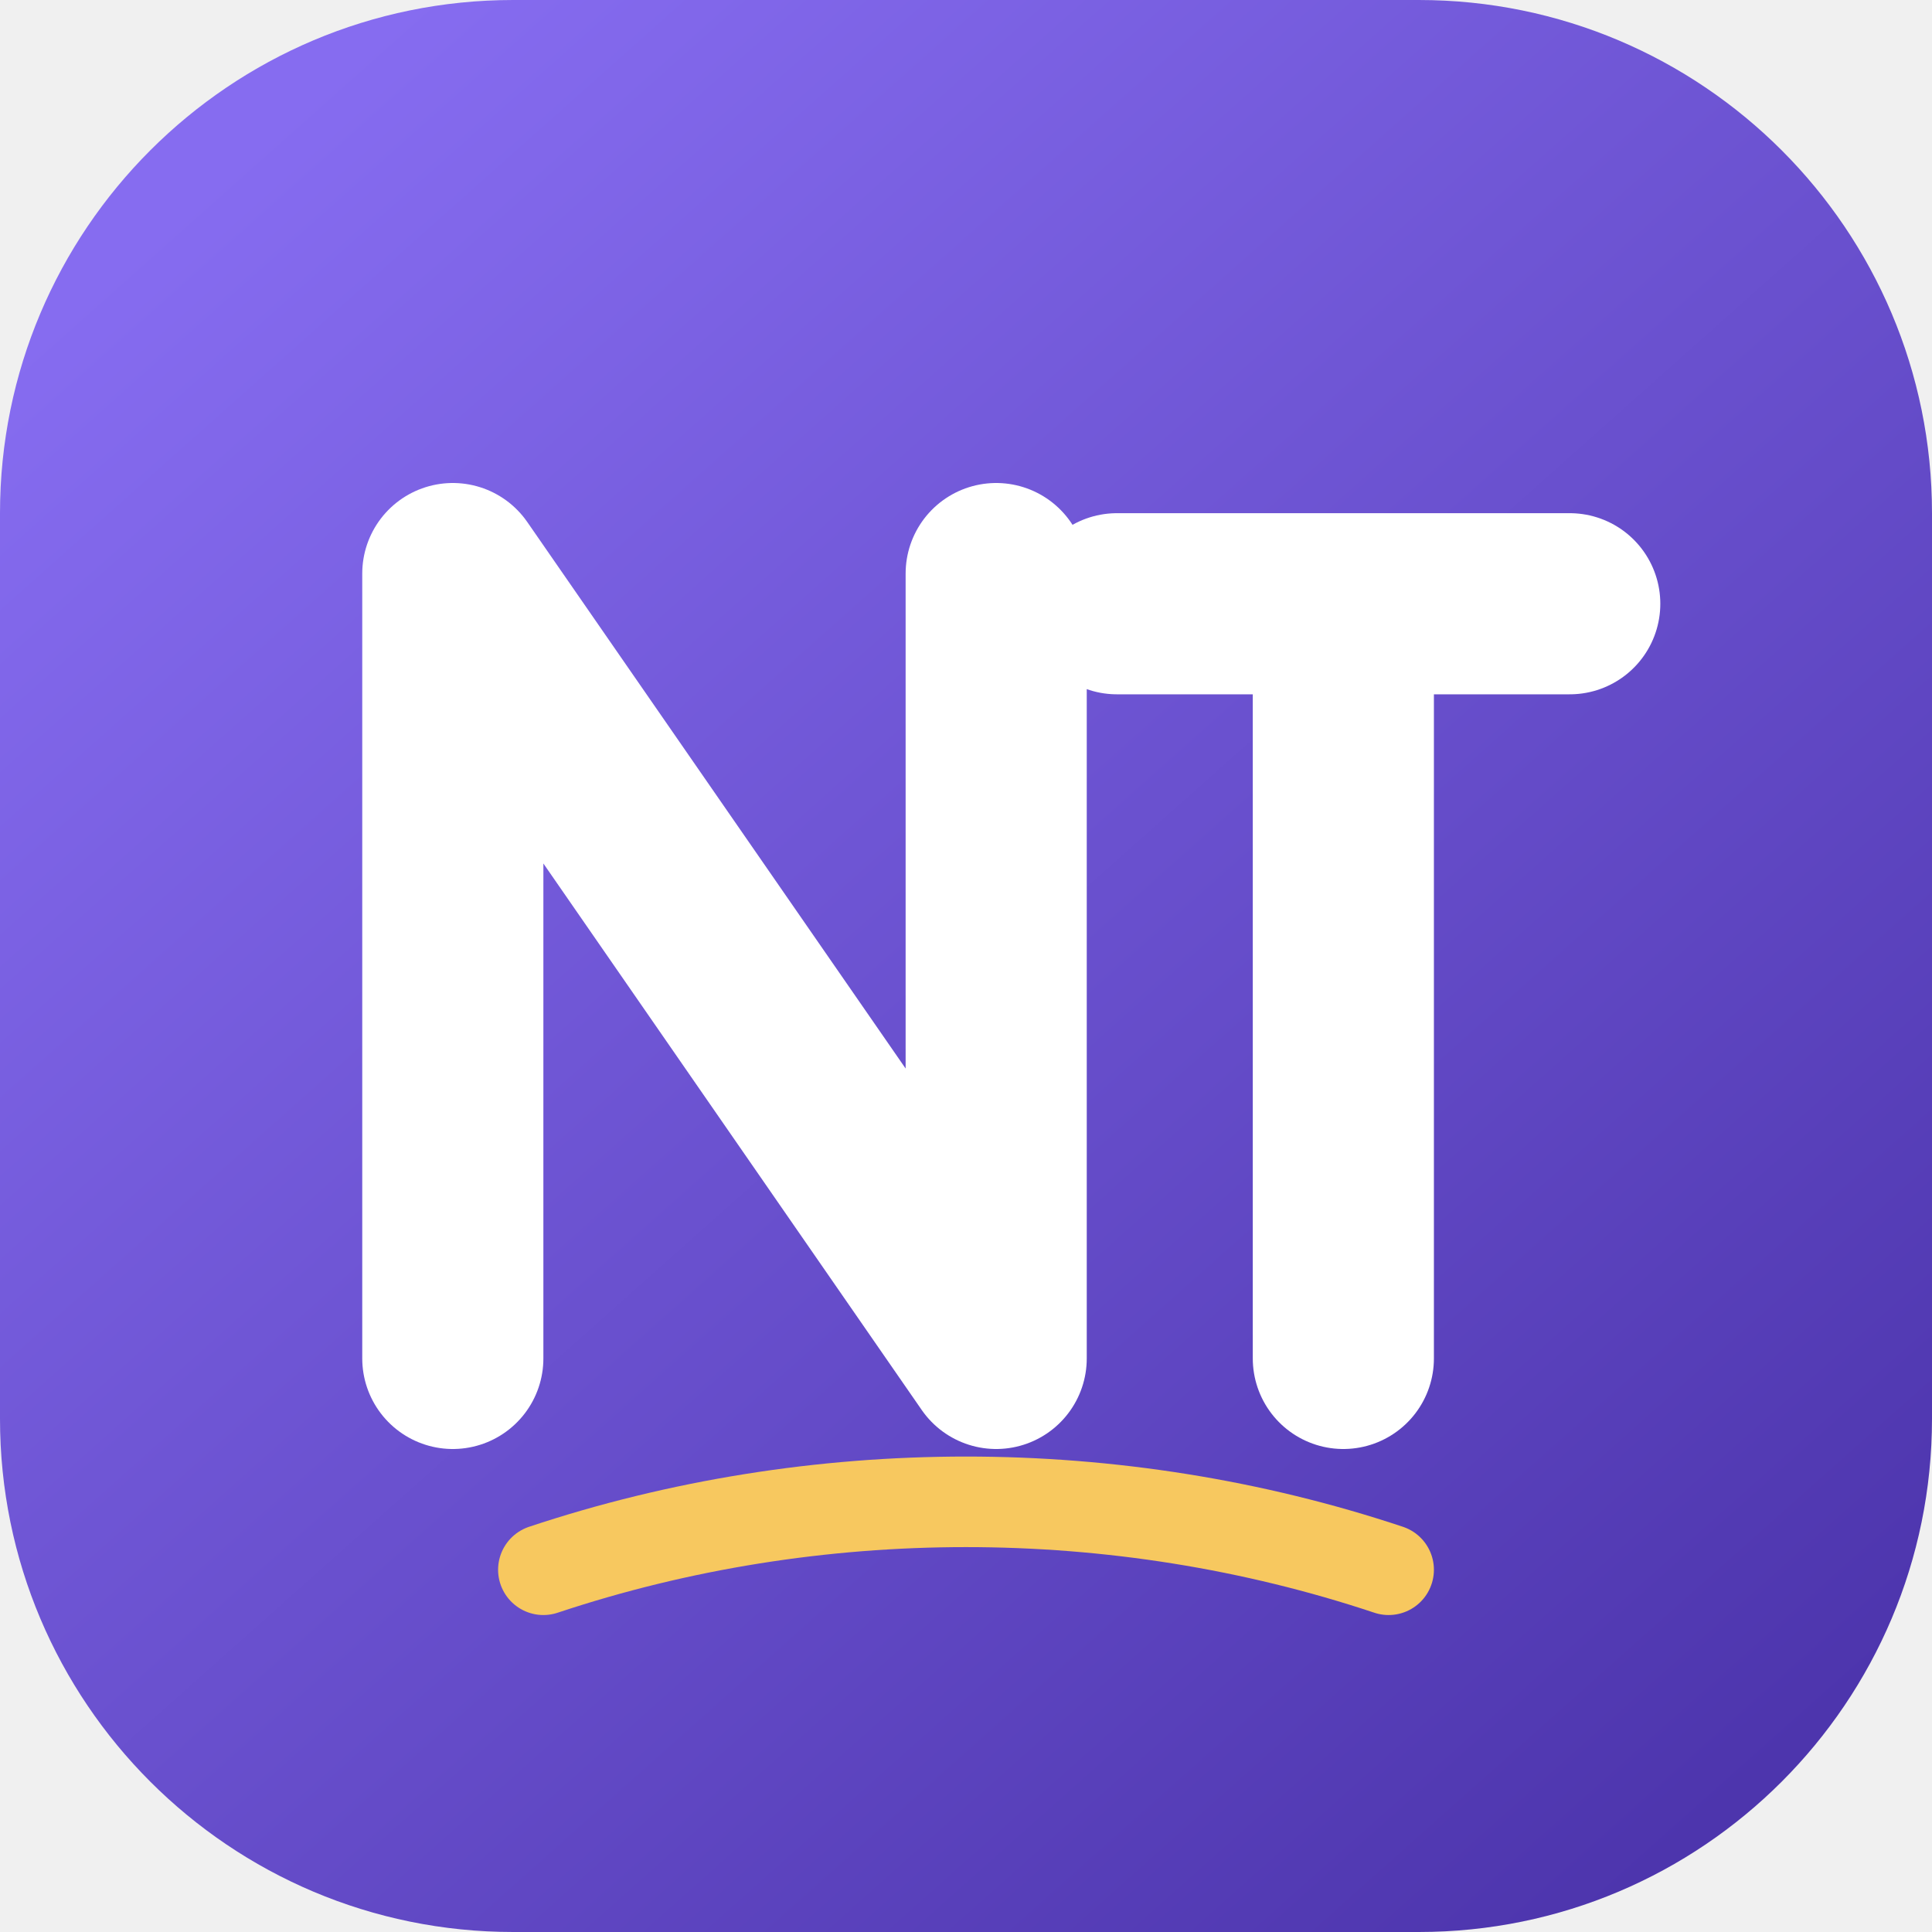
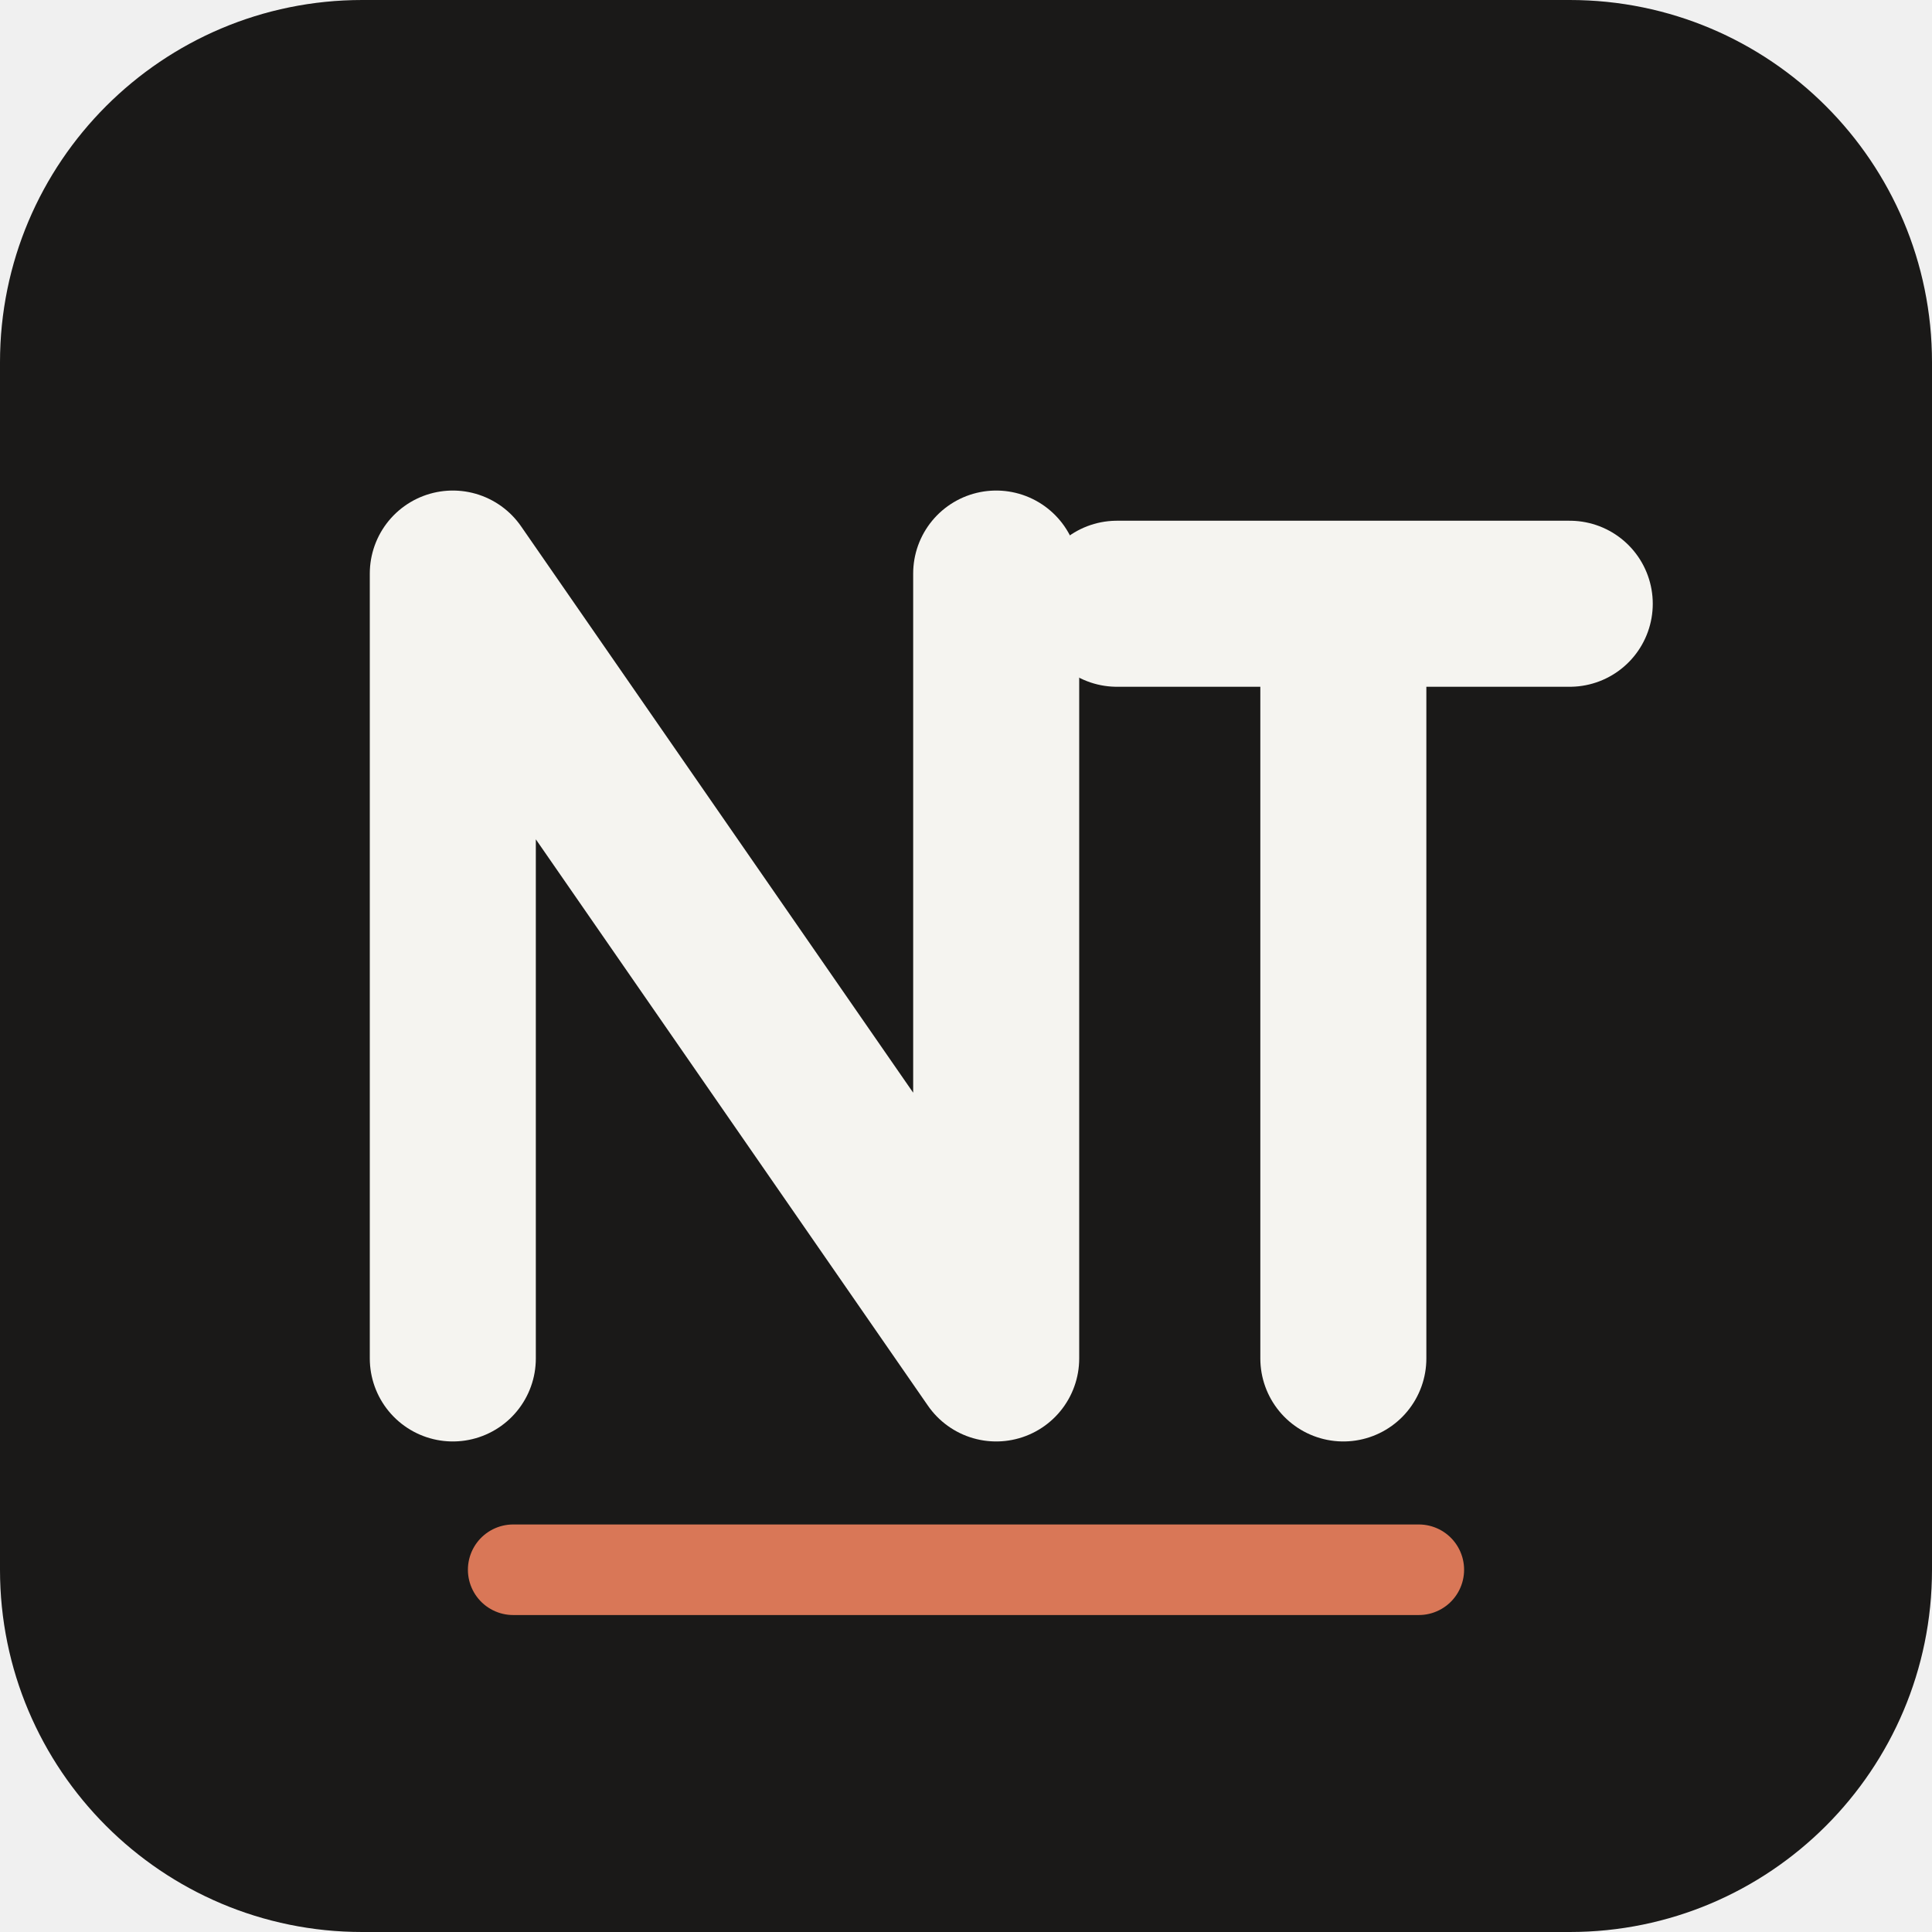
- <svg xmlns="http://www.w3.org/2000/svg" viewBox="0 0 64 64" role="img" aria-labelledby="title">
-   <defs>
-     <linearGradient id="g" x1="8" y1="5" x2="57" y2="60" gradientUnits="userSpaceOnUse">
-       <stop stop-color="#866cf0" />
-       <stop offset="1" stop-color="#4d35ad" />
-     </linearGradient>
-   </defs>
-   <rect width="64" height="64" rx="17" fill="url(#g)" />
-   <path d="M15 45V19l18 26V19" fill="none" stroke="#fff" stroke-width="6" stroke-linecap="round" stroke-linejoin="round" />
-   <path d="M37 20h15M44.5 20v25" fill="none" stroke="#fff" stroke-width="6" stroke-linecap="round" />
-   <path d="M18 52c9-3 19-3 28 0" fill="none" stroke="#f7c85f" stroke-width="3" stroke-linecap="round" />
+ <svg xmlns="http://www.w3.org/2000/svg" viewBox="0 0 64 64" role="img" aria-labelledby="title desc">
+   <rect width="64" height="64" rx="12" fill="#1a1918" />
+   <path d="M15 45V19l18 26V19" fill="none" stroke="#f5f4f0" stroke-width="5.5" stroke-linecap="round" stroke-linejoin="round" />
+   <path d="M37 20h15M44.5 20v25" fill="none" stroke="#f5f4f0" stroke-width="5.5" stroke-linecap="round" />
+   <path d="M17 52h30" fill="none" stroke="#d97757" stroke-width="3" stroke-linecap="round" />
</svg>
